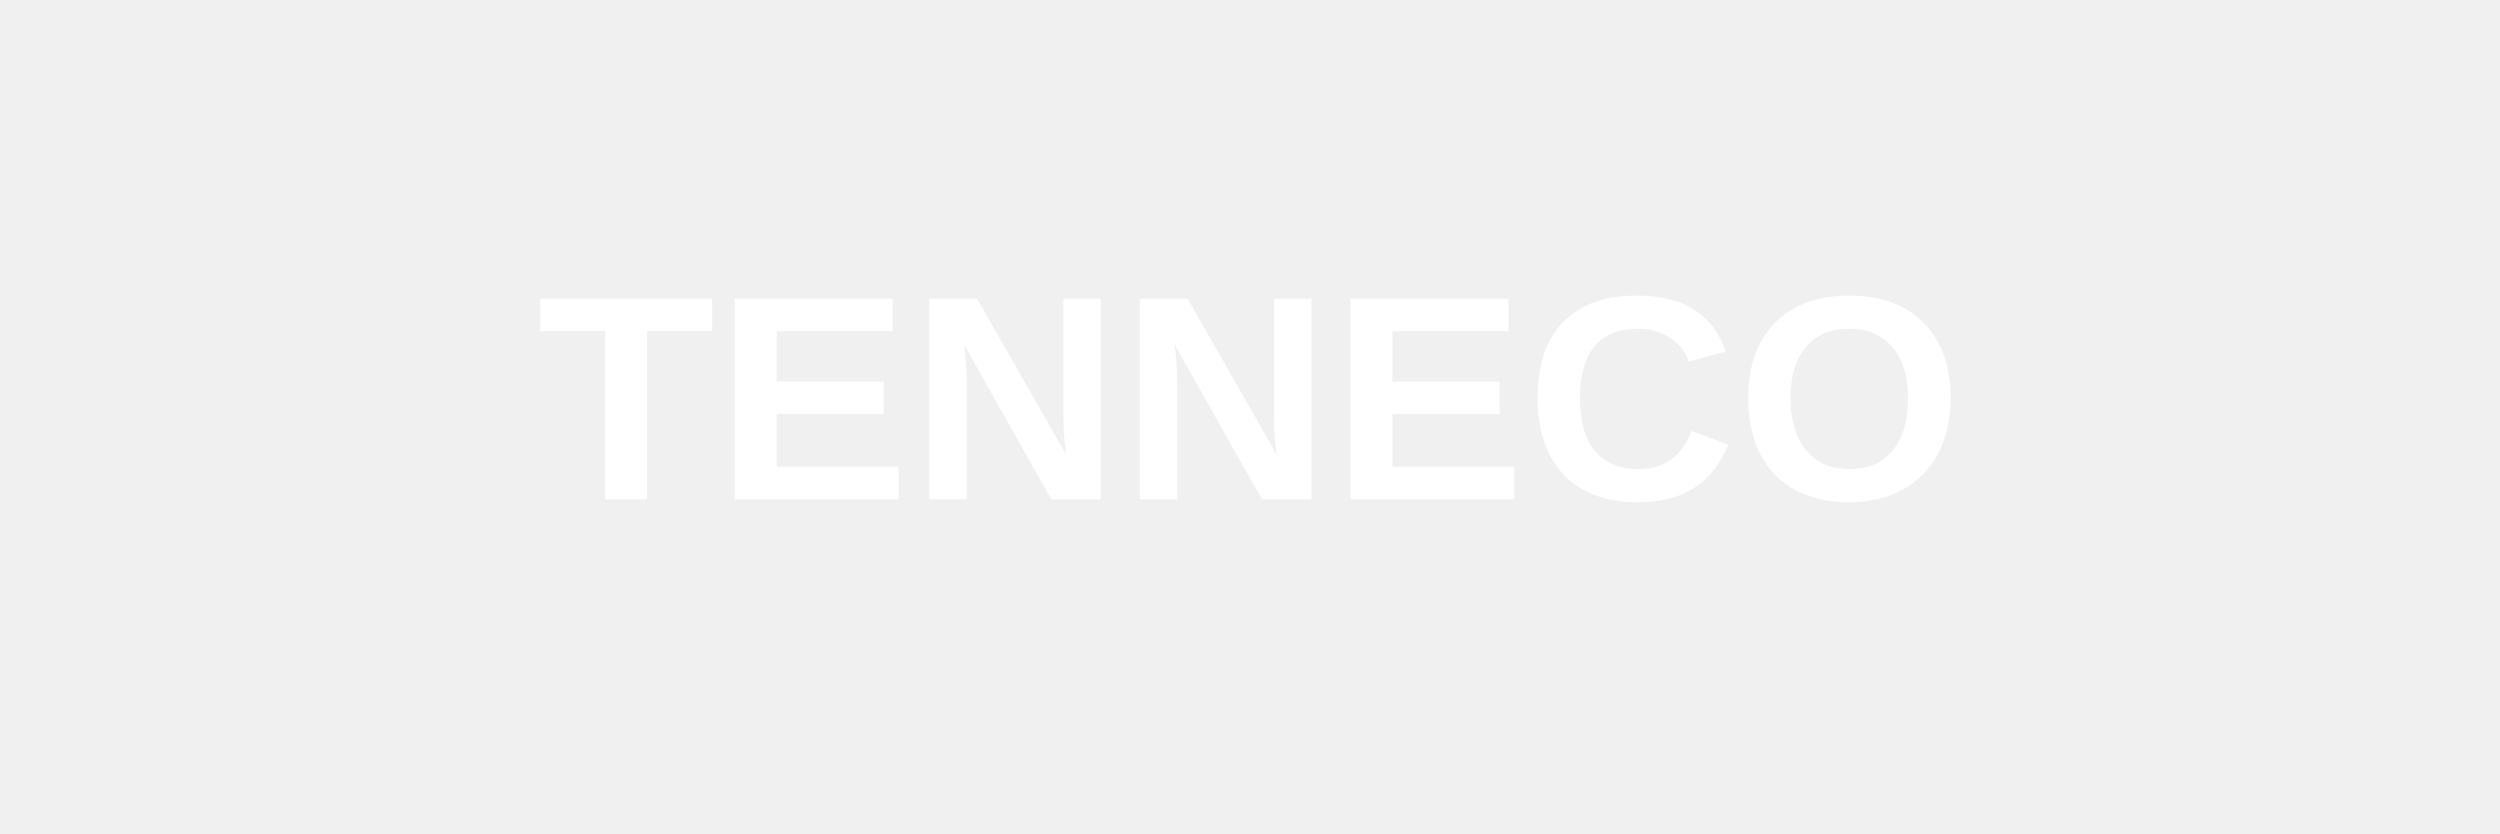
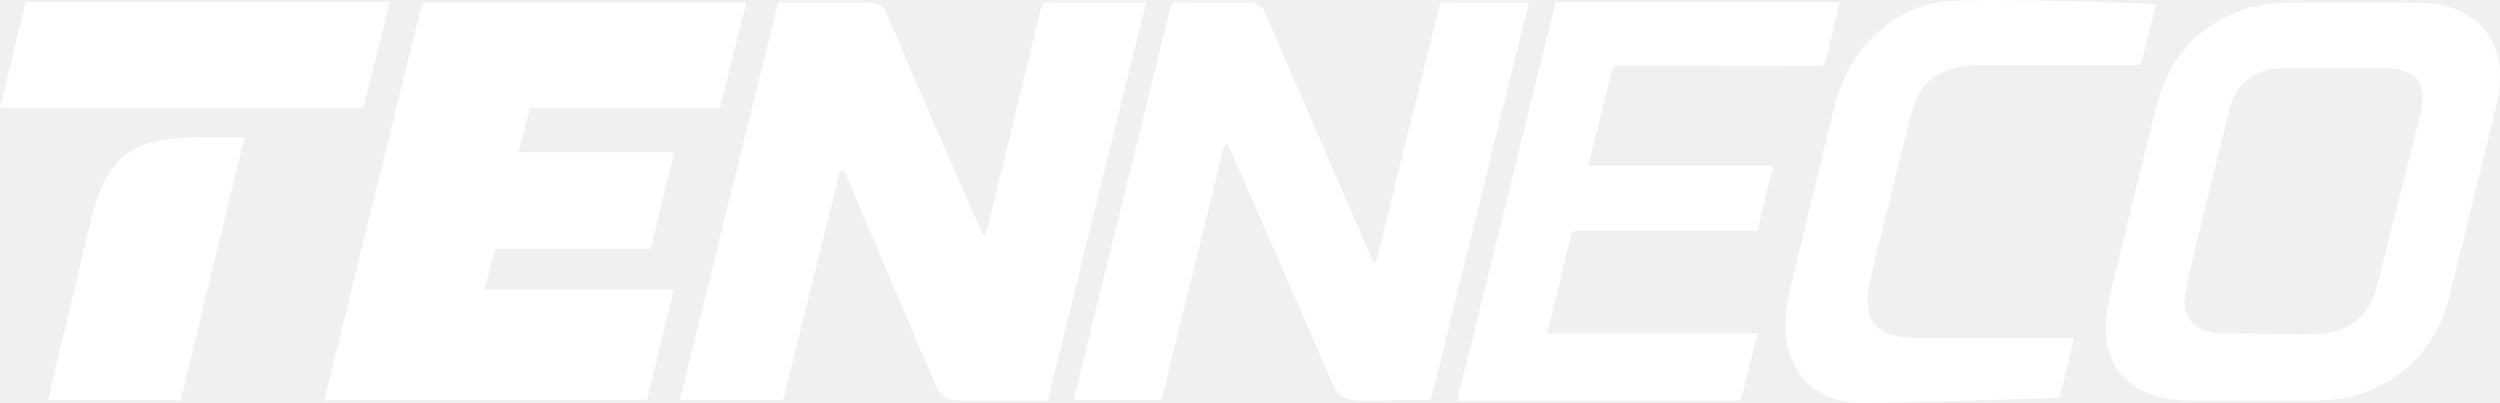
- <svg xmlns="http://www.w3.org/2000/svg" viewBox="0 0 120 40">
-   <text x="50%" y="50%" dominant-baseline="middle" text-anchor="middle" font-family="Arial, sans-serif" font-weight="bold" font-size="14" fill="#fff">TENNECO</text>
+ <svg xmlns="http://www.w3.org/2000/svg" width="273" height="44" viewBox="0 0 273 44" fill="none">
+   <path d="M235.451 0.471L235.449 0.477C235.278 0.465 235.111 0.452 234.949 0.438C234.626 0.412 234.317 0.386 234.006 0.377C233.05 0.347 232.094 0.315 231.138 0.283C228.489 0.194 225.841 0.105 223.191 0.065C222.947 0.062 222.703 0.058 222.46 0.054C219.325 0.006 216.186 -0.043 213.059 0.109C210.01 0.257 207.32 1.506 205.038 3.549C202.553 5.772 201.075 8.586 200.289 11.776C199.473 15.086 198.668 18.399 197.863 21.712L197.862 21.713C197.142 24.678 196.422 27.642 195.693 30.606C195.143 32.829 194.732 35.059 195.118 37.355C195.427 39.209 196.188 40.835 197.665 42.066C199.321 43.45 201.297 44.04 203.397 44.004C208.539 43.917 213.681 43.778 218.823 43.639C220.322 43.598 221.822 43.558 223.322 43.518C223.69 43.511 224.059 43.479 224.43 43.447C224.594 43.433 224.758 43.418 224.923 43.406C225.198 42.255 225.47 41.112 225.743 39.964L225.745 39.958L225.746 39.953L225.747 39.95C225.986 38.947 226.226 37.938 226.469 36.917H225.789C224.431 36.917 223.074 36.918 221.716 36.918C217.646 36.919 213.577 36.921 209.507 36.91C208.779 36.906 208.041 36.863 207.327 36.736C205.672 36.443 204.38 35.632 204.052 33.875C203.907 33.082 203.903 32.217 204.059 31.428C204.334 30.032 204.682 28.651 205.03 27.271L205.031 27.267C205.14 26.836 205.249 26.405 205.355 25.974C205.608 24.952 205.861 23.93 206.114 22.907L206.115 22.903L206.116 22.899C206.991 19.357 207.866 15.815 208.772 12.279C209.347 10.041 210.621 8.354 212.914 7.586C214.162 7.17 215.457 7.09 216.757 7.09C222.248 7.083 227.74 7.079 233.231 7.097C233.679 7.097 233.846 6.963 233.93 6.54C234.03 6.04 234.161 5.548 234.292 5.056L234.292 5.056C234.352 4.831 234.411 4.607 234.468 4.382C234.795 3.091 235.119 1.8 235.449 0.477L235.458 0.478L235.451 0.471Z" fill="#ffffff" />
+   <path d="M173.484 18.084C173.486 18.039 173.487 18.004 173.488 17.975C173.49 17.921 173.491 17.889 173.498 17.859C173.689 17.102 173.881 16.344 174.073 15.587C174.734 12.977 175.396 10.368 176.041 7.753C176.147 7.318 176.307 7.17 176.78 7.17C181.047 7.18 185.314 7.182 189.581 7.184C192.629 7.186 195.677 7.187 198.724 7.192C199.099 7.192 199.267 7.097 199.35 6.721C199.54 5.868 199.748 5.018 199.956 4.168C200.056 3.761 200.155 3.355 200.253 2.948C200.391 2.376 200.527 1.803 200.663 1.227C200.742 0.894 200.821 0.56 200.901 0.225H169.873C166.288 14.745 162.711 29.233 159.123 43.754H190.092C190.524 42.005 190.955 40.254 191.394 38.475L191.901 36.417H168.971C168.981 36.358 168.988 36.308 168.994 36.263L168.994 36.262C169.004 36.195 169.012 36.14 169.025 36.088C169.204 35.359 169.383 34.631 169.563 33.903L169.564 33.898C170.234 31.177 170.904 28.455 171.558 25.728C171.656 25.315 171.809 25.196 172.231 25.196C177.526 25.208 182.821 25.207 188.116 25.207L188.199 25.207C189.231 25.207 190.262 25.206 191.293 25.206H191.905L192.209 23.961C192.69 21.995 193.163 20.058 193.644 18.084H173.484Z" fill="#ffffff" />
+   <path d="M156.237 43.728C157.425 38.917 158.612 34.108 159.8 29.299C162.187 19.629 164.575 9.958 166.969 0.264H166.492C165.765 0.264 165.039 0.265 164.312 0.266C162.131 0.268 159.949 0.27 157.766 0.253C157.369 0.253 157.249 0.398 157.165 0.742C155.145 8.922 153.118 17.102 151.091 25.282C150.84 26.3 150.585 27.314 150.323 28.328C150.301 28.416 150.251 28.496 150.201 28.576C150.18 28.611 150.158 28.647 150.138 28.683L150.112 28.654L150.089 28.629L150.035 28.57L150.035 28.57C149.969 28.498 149.904 28.427 149.839 28.353C149.829 28.341 149.825 28.323 149.82 28.304C149.817 28.29 149.813 28.275 149.807 28.263C148.835 26.025 147.862 23.788 146.889 21.551L146.888 21.548L146.886 21.545C143.994 14.895 141.102 8.244 138.238 1.582C137.816 0.605 137.204 0.214 136.203 0.261C136.073 0.266 135.943 0.264 135.813 0.262C135.748 0.262 135.683 0.261 135.618 0.261C135.005 0.261 134.393 0.262 133.782 0.263C132.07 0.267 130.359 0.27 128.648 0.246C128.117 0.239 127.91 0.38 127.782 0.909C125.36 10.771 122.926 20.63 120.492 30.491L120.445 30.683C119.585 34.166 118.725 37.649 117.866 41.132C117.721 41.715 117.582 42.298 117.439 42.893L117.308 43.441C117.285 43.535 117.263 43.63 117.24 43.725C120.395 43.725 123.481 43.725 126.567 43.714C126.68 43.714 126.858 43.544 126.898 43.421C127.016 43.039 127.109 42.649 127.202 42.259L127.202 42.258C127.233 42.13 127.263 42.002 127.295 41.874C129.398 33.3 131.502 24.725 133.612 16.15C133.64 16.039 133.718 15.94 133.796 15.84C133.83 15.798 133.863 15.755 133.893 15.712C133.931 15.757 133.975 15.799 134.02 15.841C134.108 15.926 134.196 16.01 134.242 16.114C135.545 19.065 136.837 22.02 138.129 24.975C138.706 26.295 139.285 27.614 139.864 28.934L139.875 28.959L139.876 28.96C141.768 33.274 143.66 37.588 145.516 41.918C146.073 43.214 146.899 43.732 148.311 43.739C149.054 43.741 149.773 43.737 150.487 43.732L150.487 43.732C151.077 43.728 151.664 43.725 152.259 43.725H156.233L156.237 43.728Z" fill="#ffffff" />
+   <path d="M84.96 0.275C81.379 14.785 77.809 29.237 74.232 43.718H85.513C85.513 43.718 89.116 29.204 90.874 22.085C90.923 21.886 90.972 21.686 91.021 21.486C91.237 20.606 91.453 19.724 91.682 18.848C91.705 18.762 91.781 18.688 91.857 18.615C91.89 18.583 91.922 18.551 91.951 18.518C91.963 18.529 91.976 18.54 91.988 18.551L92.024 18.582L92.025 18.582C92.1 18.647 92.176 18.713 92.242 18.786C92.277 18.826 92.295 18.878 92.313 18.932C92.321 18.957 92.33 18.983 92.34 19.007C93.314 21.291 94.287 23.574 95.259 25.858C97.111 30.206 98.963 34.554 100.82 38.901C101.318 40.075 101.831 41.241 102.363 42.4C102.701 43.142 103.276 43.602 104.124 43.667C104.21 43.674 104.297 43.681 104.383 43.689C104.621 43.711 104.858 43.732 105.096 43.732C107.054 43.734 109.012 43.734 110.971 43.733H110.977C111.958 43.733 112.939 43.732 113.921 43.732H114.419C118 29.233 121.57 14.778 125.151 0.268H124.533C123.7 0.268 122.868 0.269 122.035 0.27C119.536 0.272 117.037 0.275 114.539 0.253C114.004 0.25 113.812 0.402 113.684 0.923C111.778 8.775 109.849 16.62 107.918 24.468L107.727 25.246C107.703 25.348 107.64 25.439 107.576 25.531C107.545 25.577 107.513 25.623 107.487 25.67C107.452 25.632 107.414 25.597 107.375 25.561C107.291 25.483 107.206 25.405 107.166 25.308C106.553 23.903 105.94 22.499 105.326 21.095L105.323 21.087L105.321 21.084C102.488 14.599 99.654 8.115 96.868 1.611C96.438 0.608 95.827 0.264 94.848 0.275C94.71 0.275 94.571 0.274 94.433 0.273C94.295 0.273 94.156 0.272 94.018 0.272H84.971L84.96 0.275Z" fill="#ffffff" />
+   <path fill-rule="evenodd" clip-rule="evenodd" d="M270.296 2.234C271.916 3.498 272.691 5.207 272.935 7.202L272.927 7.199C273.178 9.248 272.697 11.198 272.215 13.15C272.193 13.24 272.171 13.33 272.148 13.42C272.036 13.876 271.808 14.809 271.508 16.031L271.502 16.055L271.5 16.062C270.338 20.803 268.123 29.842 267.479 32.38C266.38 36.718 263.938 40.082 259.866 42.15C257.854 43.171 255.692 43.689 253.439 43.728C251.751 43.758 250.06 43.751 248.37 43.743H248.369C247.601 43.739 246.834 43.736 246.066 43.736C245.3 43.736 244.534 43.74 243.767 43.744H243.765C241.994 43.754 240.223 43.764 238.453 43.721C236.514 43.674 234.647 43.232 233.005 42.121C231.222 40.915 230.323 39.191 230.032 37.098C229.741 34.994 230.214 32.985 230.713 30.968C230.877 30.302 231.201 28.979 231.609 27.316L231.678 27.032C232.95 21.841 234.957 13.652 235.495 11.54C236.666 6.945 239.301 3.476 243.752 1.528C245.575 0.731 247.497 0.311 249.484 0.301C254.447 0.275 259.411 0.253 264.372 0.315C266.515 0.344 268.56 0.876 270.296 2.234ZM256.908 35.306C258.429 34.256 259.2 32.717 259.637 31L259.63 30.997C260.325 28.256 263.393 16.038 263.898 14.017C263.937 13.863 263.977 13.709 264.016 13.555L264.017 13.555C264.306 12.436 264.594 11.316 264.495 10.136C264.408 9.103 263.935 8.31 262.956 7.934C262.315 7.688 261.62 7.467 260.947 7.459C256.988 7.416 253.028 7.405 249.069 7.459C247.77 7.478 246.518 7.854 245.466 8.691C244.272 9.639 243.69 10.954 243.337 12.38C242.704 14.944 240.222 25.127 239.938 26.307L239.819 26.802L239.819 26.803C239.392 28.571 238.965 30.338 238.639 32.126C238.29 34.053 239.083 35.483 240.702 36.062C241.197 36.24 241.732 36.381 242.253 36.392C244.127 36.432 251.078 36.508 252.679 36.472C254.178 36.439 255.638 36.182 256.908 35.306Z" fill="#ffffff" />
+   <path d="M46.127 0.275H81.496L78.628 11.758H57.852L56.658 16.61H73.628L71.055 27.144H54.085L52.925 31.623H73.573L70.644 43.725H35.395L46.127 0.275Z" fill="#ffffff" />
+   <path d="M19.724 43.725L26.708 14.991H25.86C25.352 14.991 24.858 14.989 24.377 14.987C16.677 14.956 12.329 14.938 10.055 23.472L5.226 43.725H19.724Z" fill="#ffffff" />
+   <path d="M42.567 0.221L39.663 11.769H0L2.791 0.221H42.567Z" fill="#ffffff" />
</svg>
